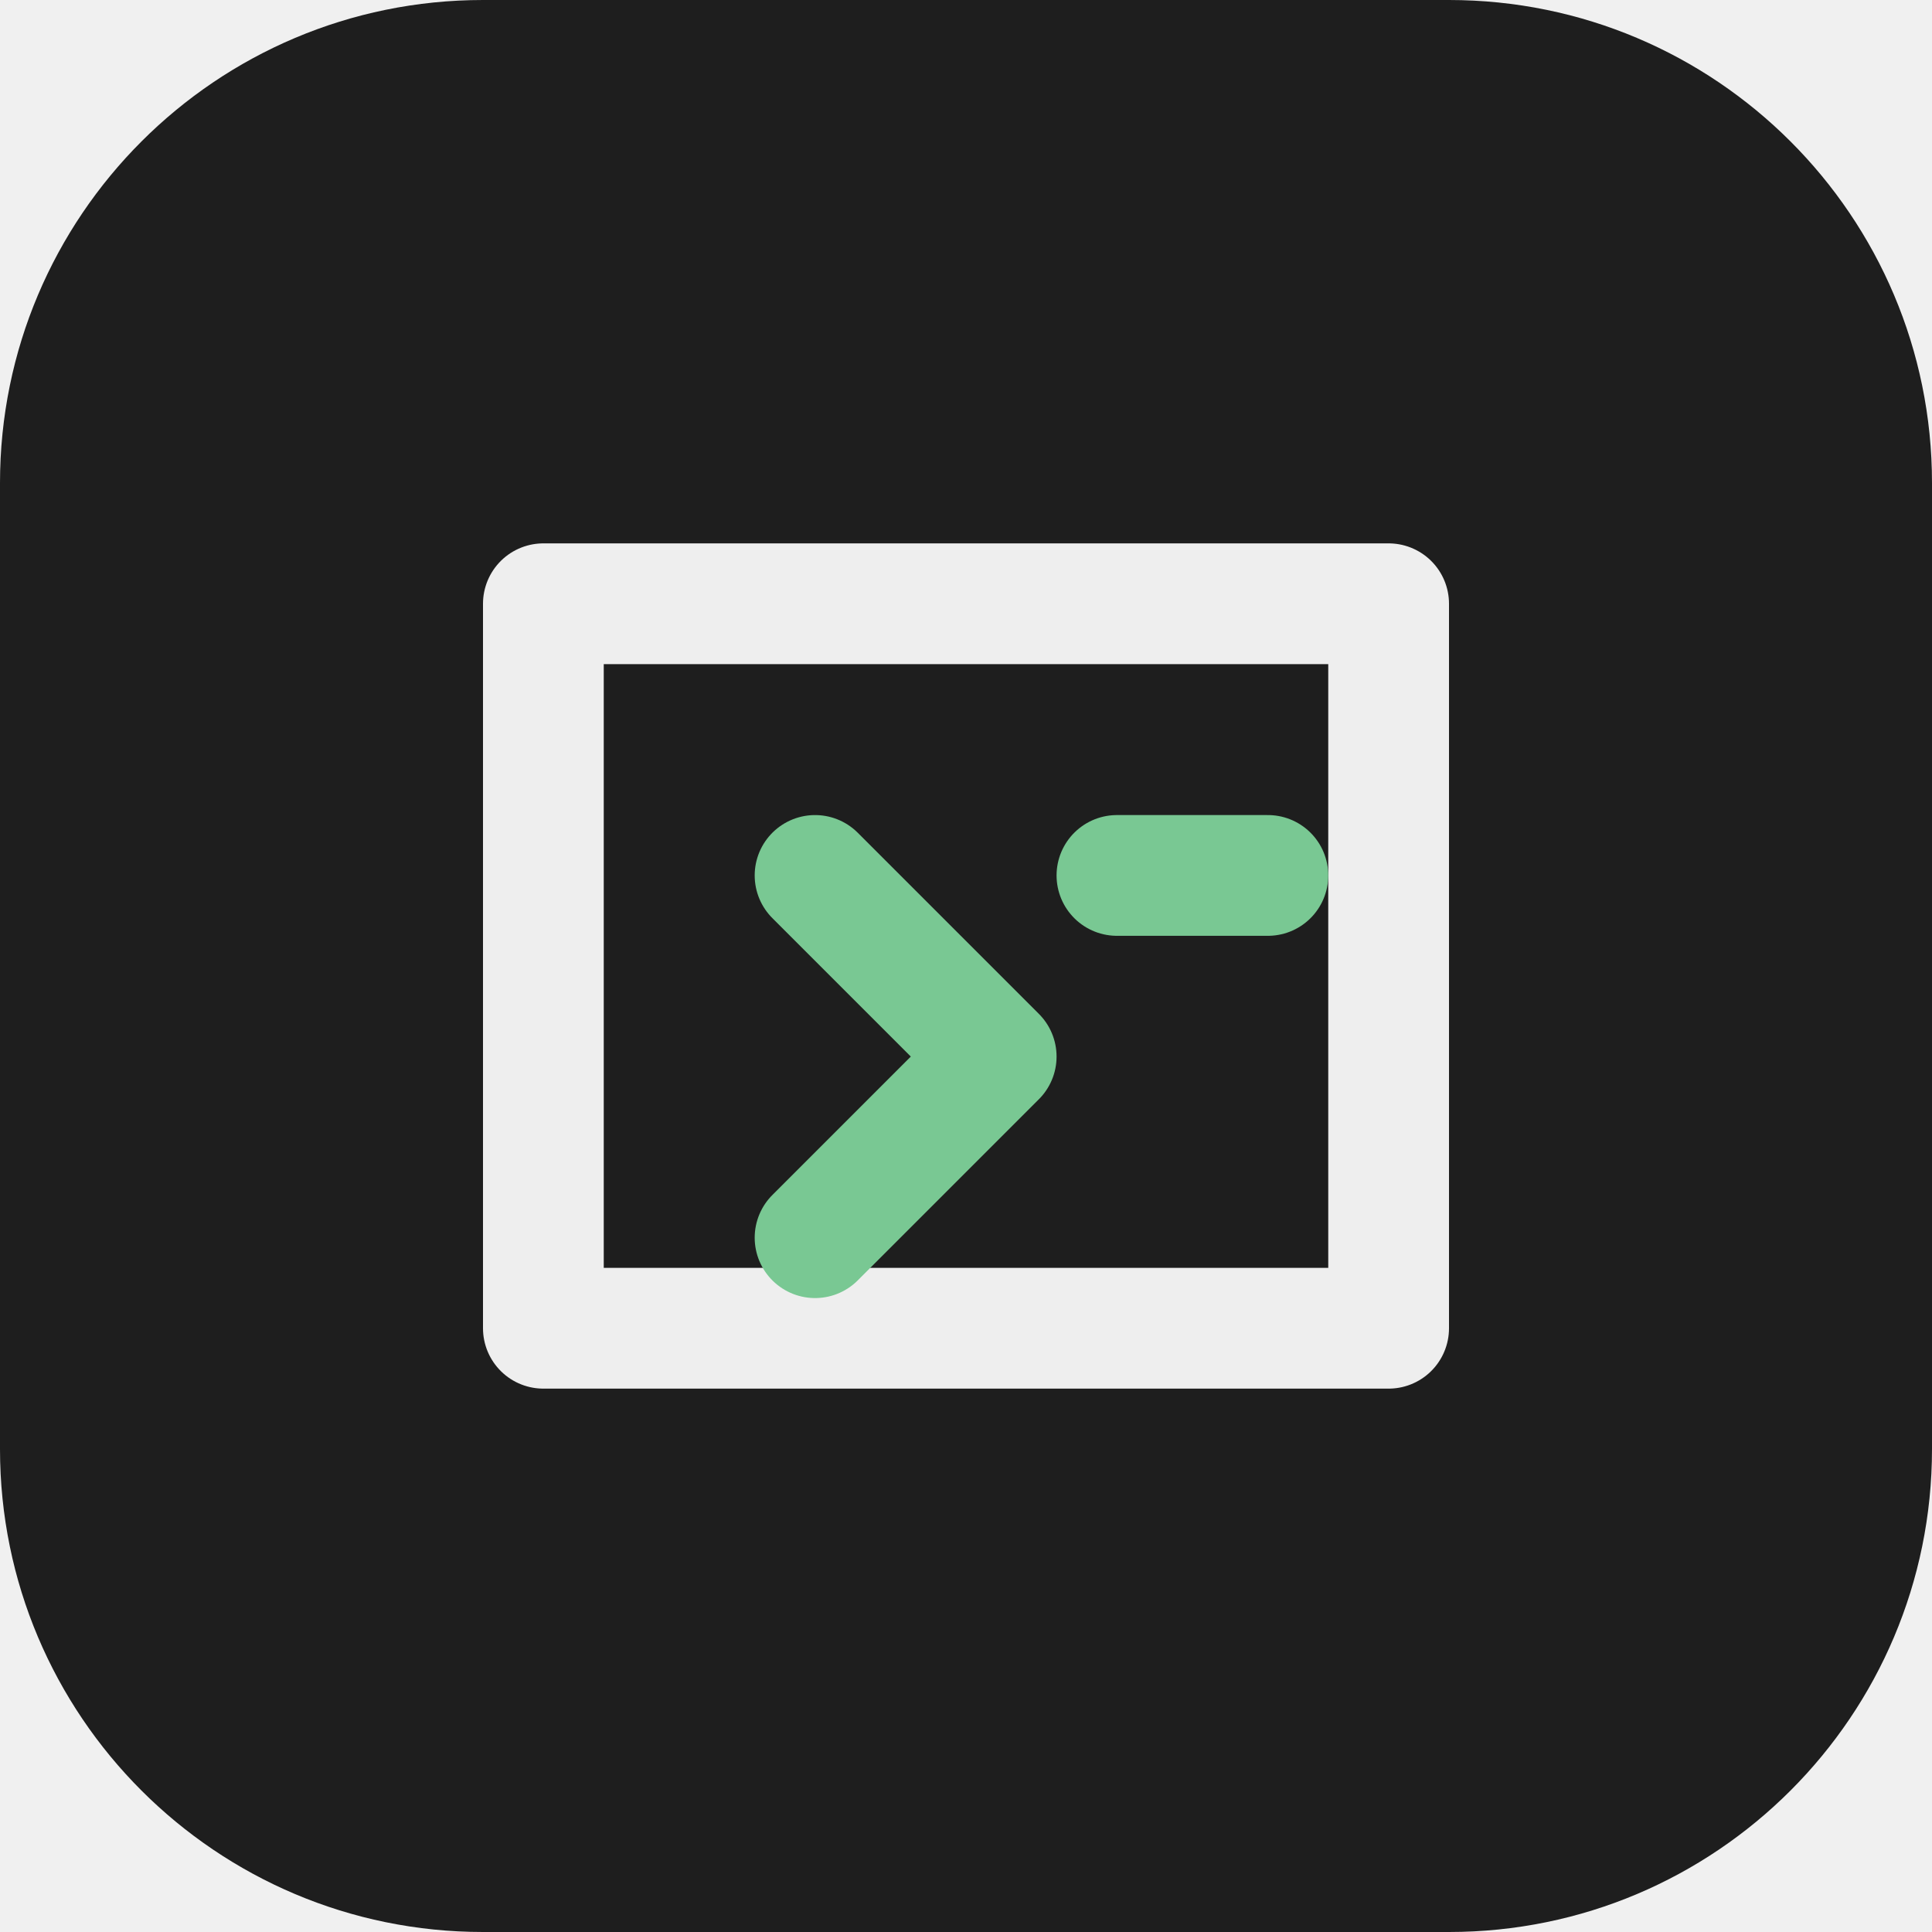
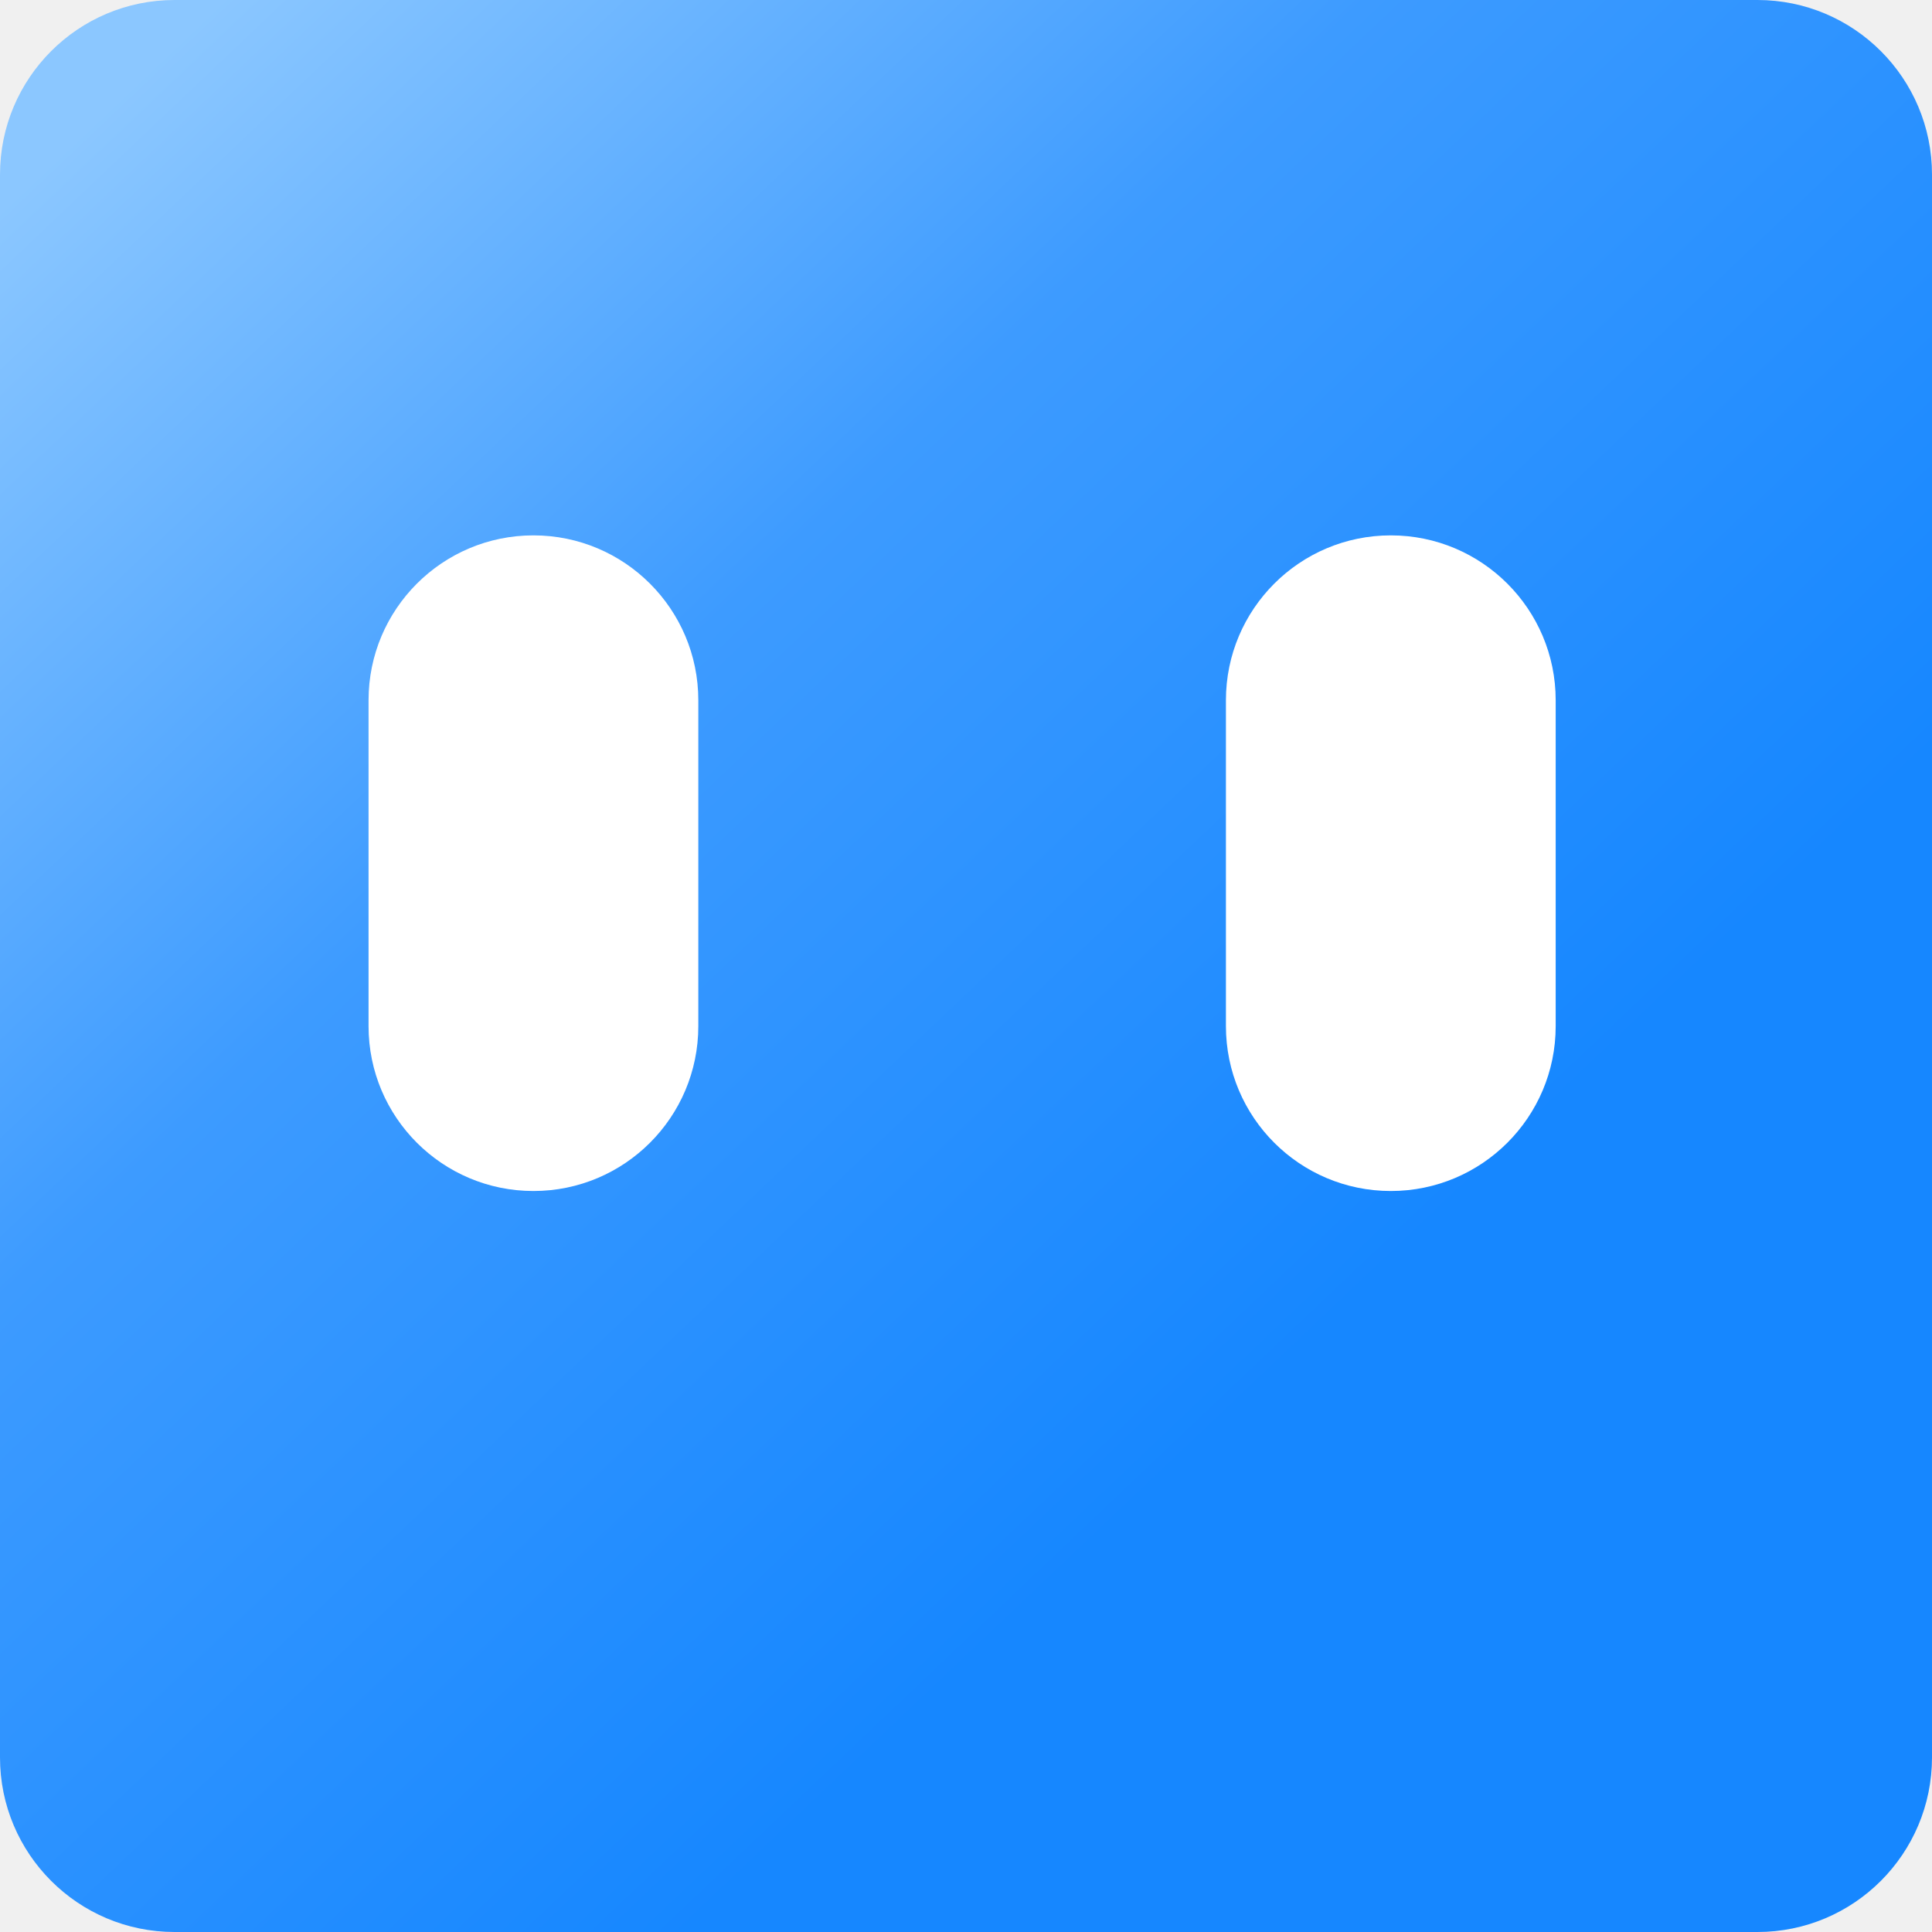
- <svg xmlns="http://www.w3.org/2000/svg" viewBox="0 0 64 64">
-   <rect width="64" height="64" rx="16" fill="#1e1e1e" />
-   <path d="M18 20h28v24H18z" fill="none" stroke="#eeeeee" stroke-width="4" stroke-linejoin="round" />
-   <path d="m27 29 6 6-6 6m10-12h5" fill="none" stroke="#79c893" stroke-width="4" stroke-linecap="round" stroke-linejoin="round" />
+ <svg xmlns="http://www.w3.org/2000/svg" width="498" height="498" viewBox="0 0 498 498" fill="none">
+   <rect width="498" height="498" rx="45" fill="url(#paint0_linear_1286_10)" />
+   <rect x="95" y="138" width="85" height="169" rx="42.5" fill="white" />
+   <rect x="316" y="138" width="85" height="169" rx="42.5" fill="white" />
+   <defs>
+     <linearGradient id="paint0_linear_1286_10" x1="33.117" y1="22.41" x2="475.839" y2="488.538" gradientUnits="userSpaceOnUse">
+       <stop stop-color="#8BC7FF" />
+       <stop offset="0.317" stop-color="#3D9BFF" />
+       <stop offset="0.692" stop-color="#1687FF" />
+     </linearGradient>
+   </defs>
</svg>
